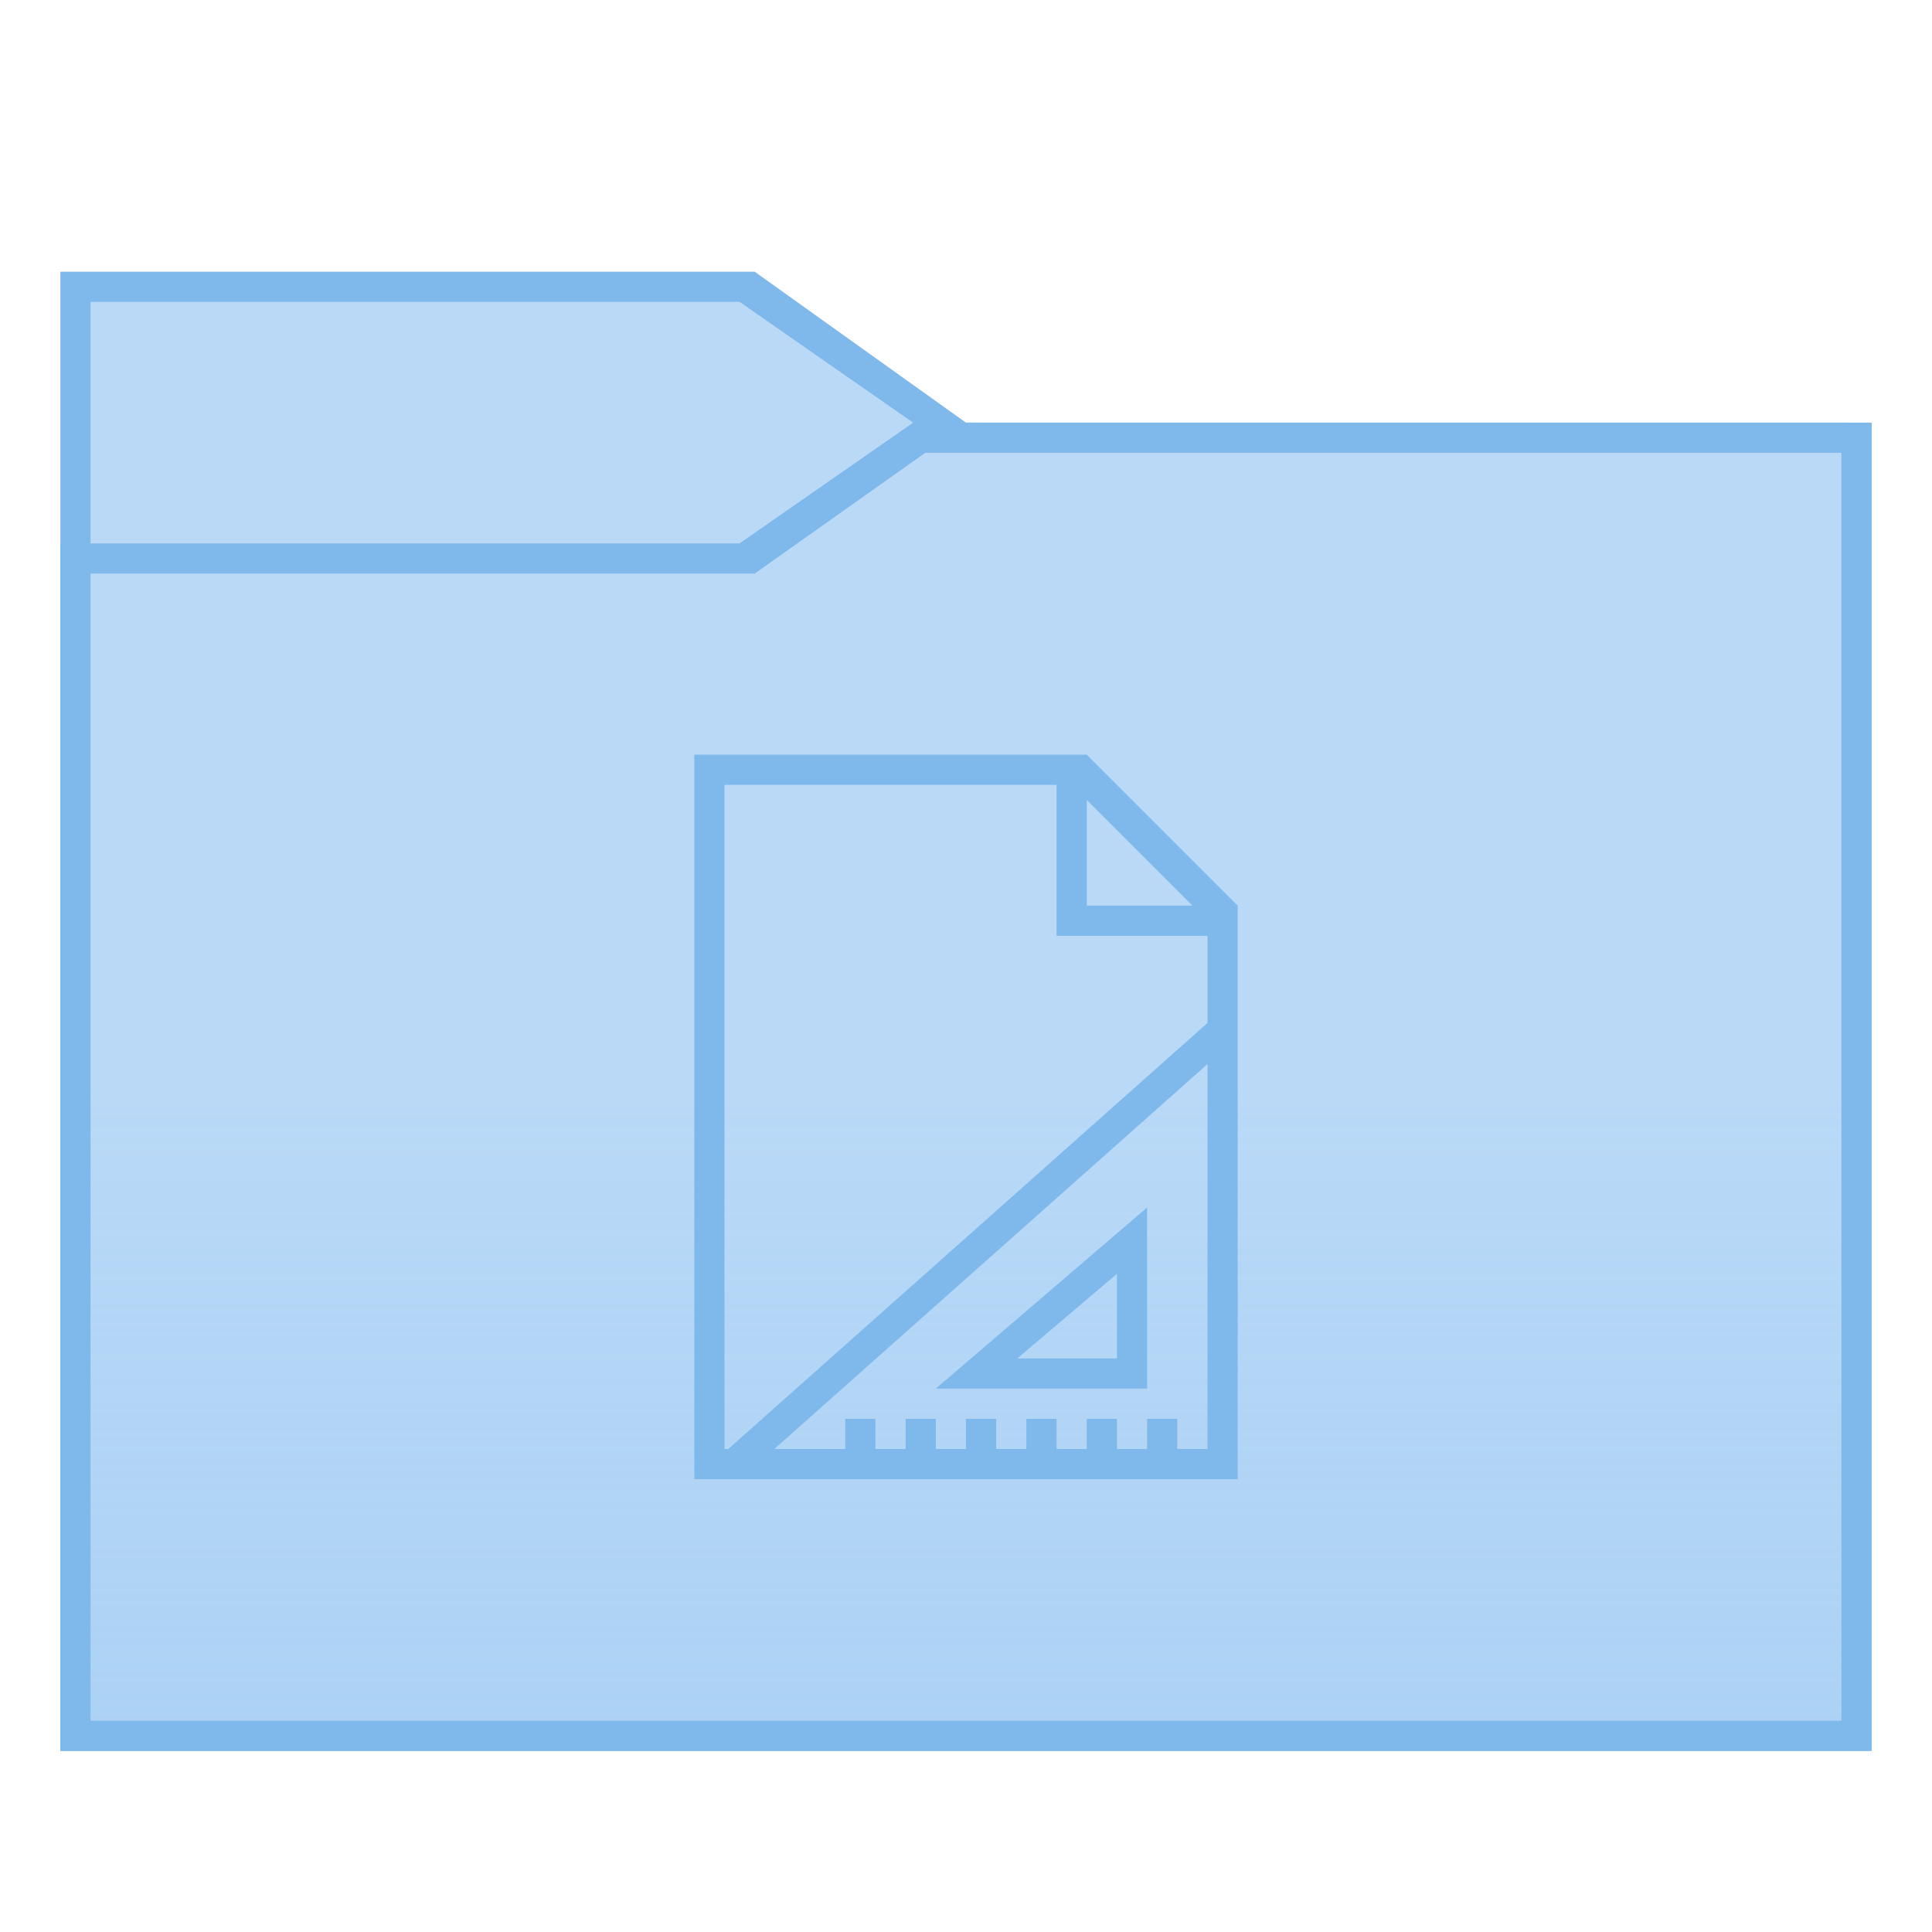
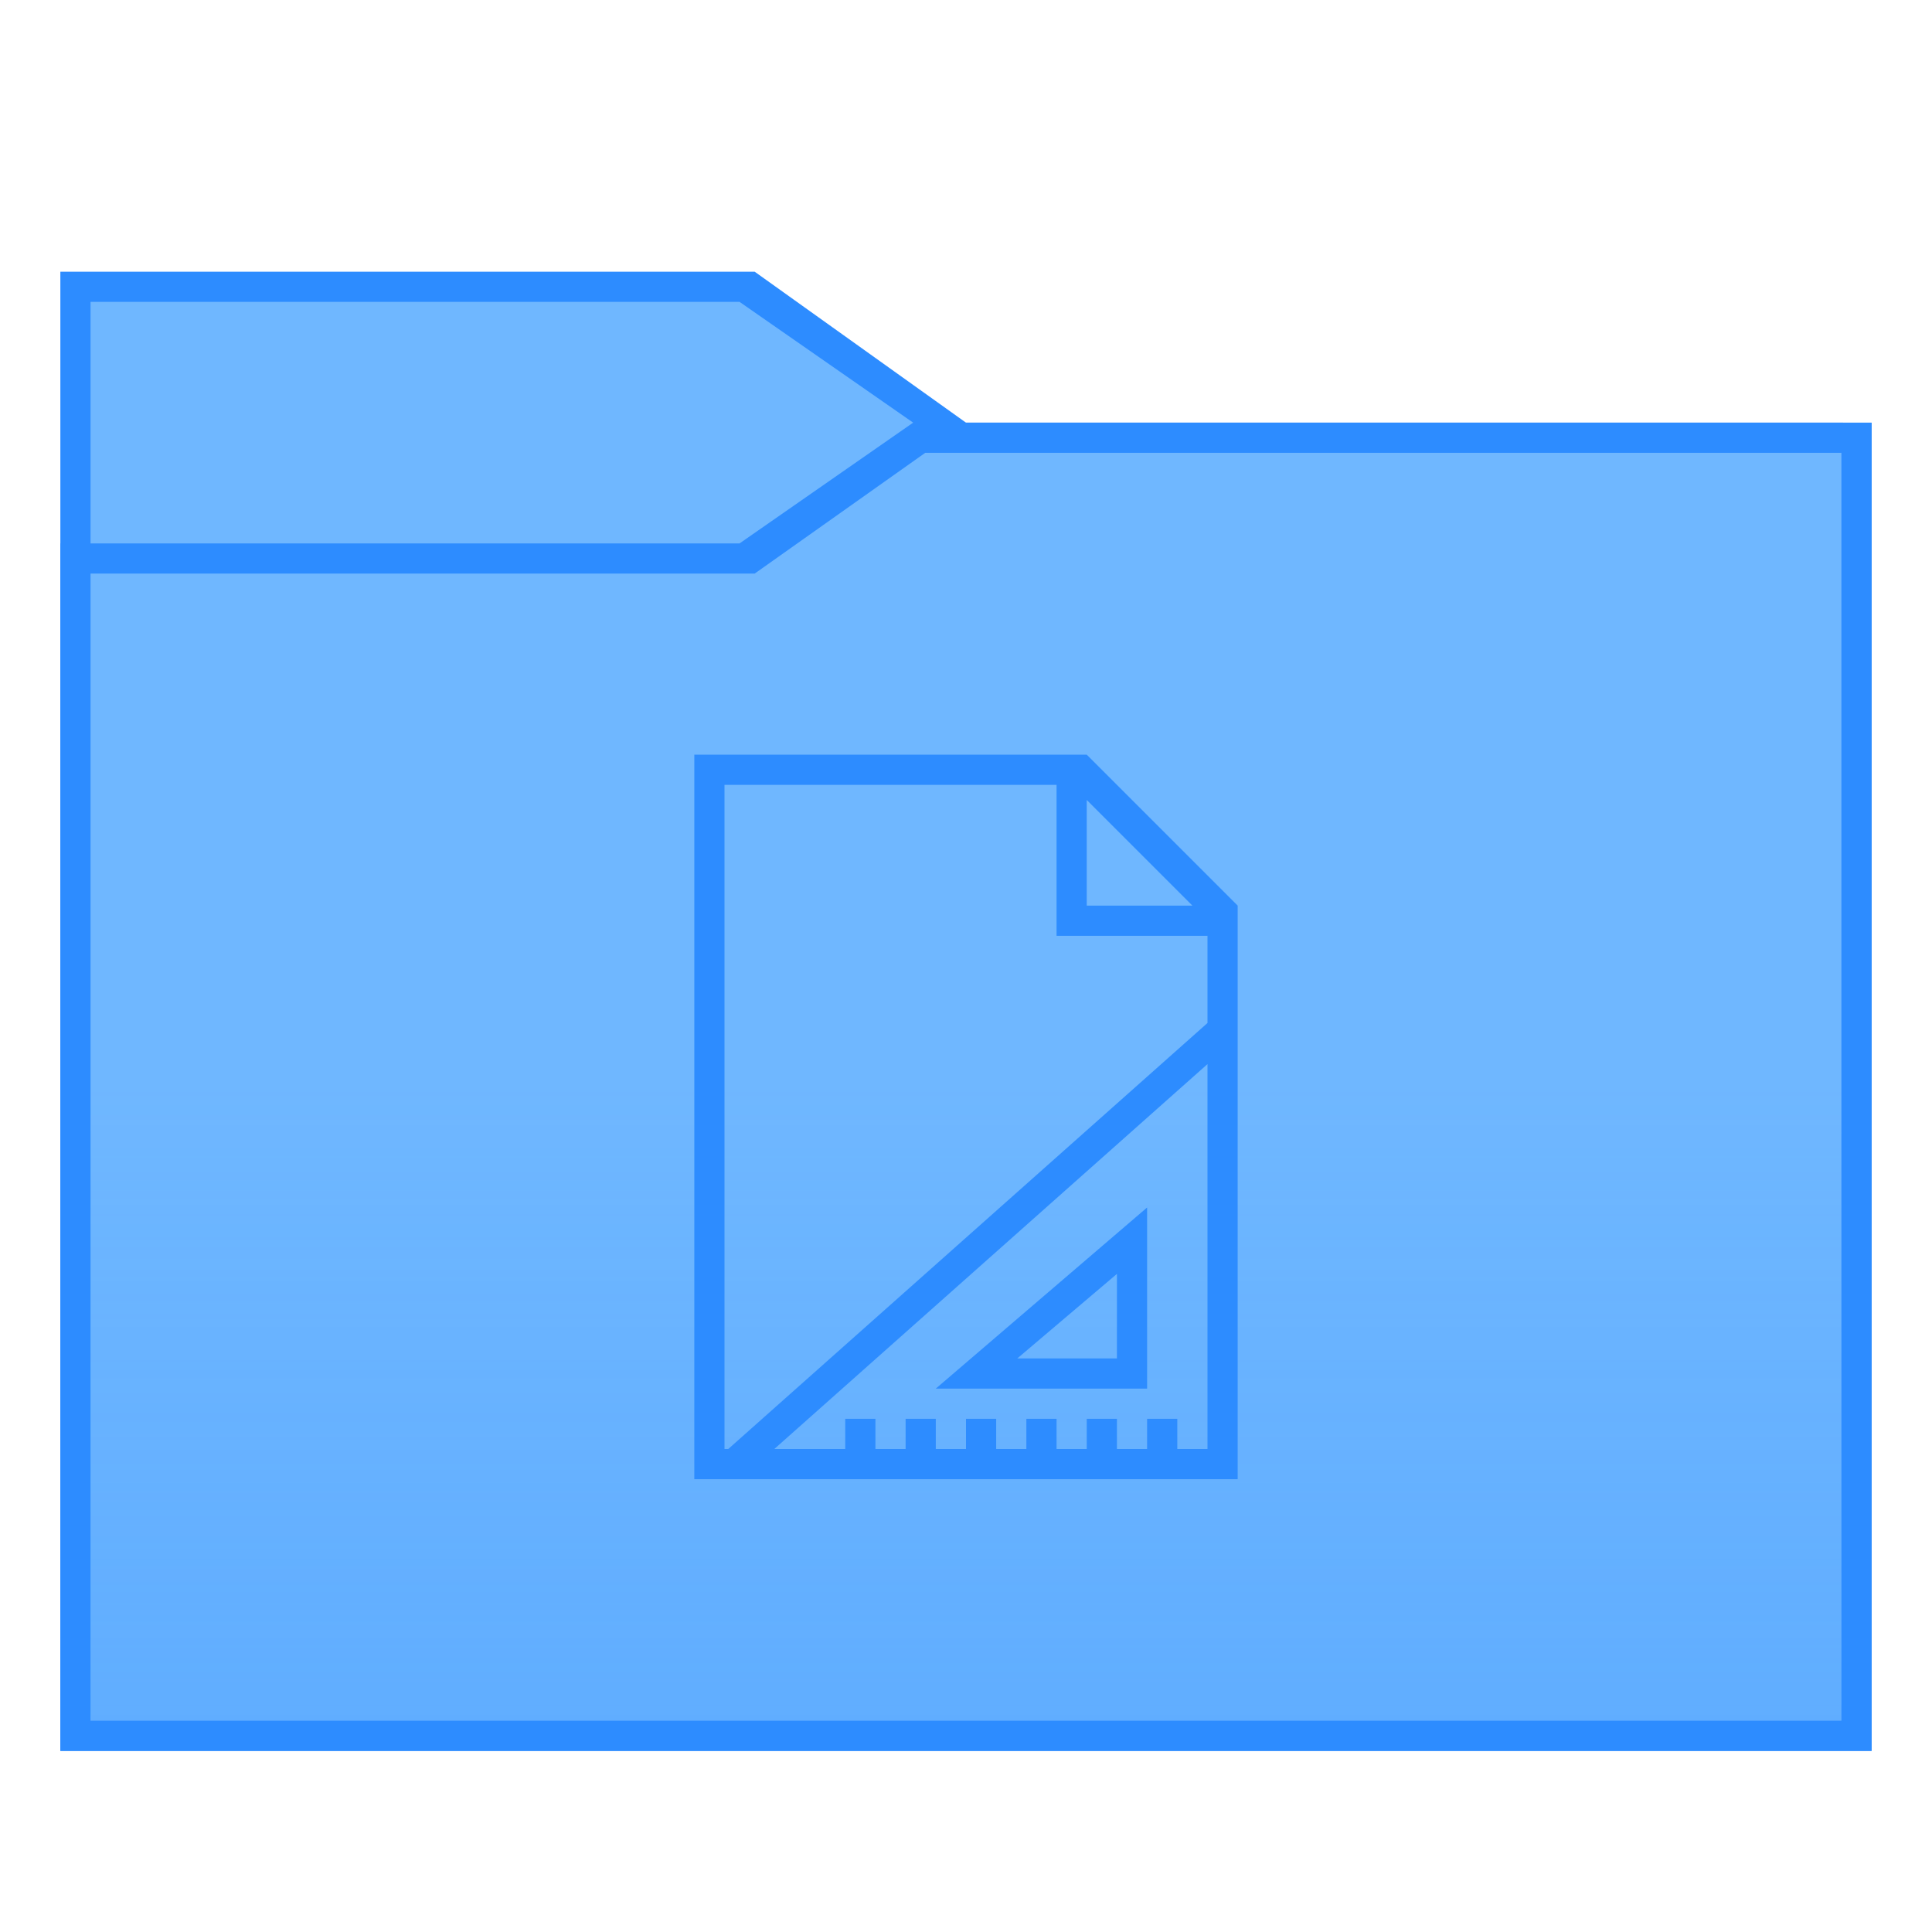
<svg xmlns="http://www.w3.org/2000/svg" xmlns:xlink="http://www.w3.org/1999/xlink" width="128" height="128" viewBox="0 0 33.867 33.867" version="1.1" id="svg2634">
  <defs id="defs2628">
    <linearGradient xlink:href="#linearGradient1027" id="linearGradient1029" x1="99.483" y1="170" x2="99.483" y2="155.183" gradientUnits="userSpaceOnUse" gradientTransform="translate(-3.7299999e-6,2.292875e-5)" />
    <linearGradient id="linearGradient1027">
-       <stop style="stop-color:#7fb9ec;stop-opacity:1;" offset="0" id="stop1023" />
-       <stop style="stop-color:#7fb9ec;stop-opacity:0;" offset="1" id="stop1025" />
+       <stop style="stop-color:#2d8cff;stop-opacity:1" offset="0" id="stop1023" />
+       <stop style="stop-color:#2d8cff;stop-opacity:0" offset="1" id="stop1025" />
    </linearGradient>
  </defs>
  <g id="layer1" transform="translate(-82.55,-136.1333)">
    <g id="g851">
-       <path id="path957" d="m 83.608,140.896 h 12.171 l 3.704,2.646 h 15.875 v 23.283 l -31.75,-1e-5 -10e-7,-25.4" style="fill:#7fb9ec;stroke:none;stroke-width:0.265px;stroke-linecap:butt;stroke-linejoin:miter;stroke-opacity:1" />
-       <path id="path959" d="m 98.531,143.542 -3.016,2.117 H 83.608 v 21.167 h 31.75 v -23.283 z m 0.238,0.529 h 16.06 v 22.225 H 84.137 v -20.108 h 11.642 z" style="fill:#7fb9ec;fill-opacity:1;stroke:none;stroke-width:0.265px;stroke-linecap:butt;stroke-linejoin:miter;stroke-opacity:1" />
-       <path id="path845" d="m 84.137,146.188 h 11.642 l 2.99,-2.117 h 16.06 v 22.225 H 84.137 Z" style="fill:#b9d9f7;fill-opacity:1;stroke:none;stroke-width:0.265px;stroke-linecap:butt;stroke-linejoin:miter;stroke-opacity:1" />
+       <path id="path957" d="m 83.608,140.896 h 12.171 l 3.704,2.646 h 15.875 v 23.283 l -31.75,-1e-5 -10e-7,-25.4" style="fill:#2d8cff;stroke:none;stroke-width:0.265px;stroke-linecap:butt;stroke-linejoin:miter;stroke-opacity:1" />
+       <path id="path959" d="m 98.531,143.542 -3.016,2.117 H 83.608 v 21.167 h 31.75 v -23.283 z m 0.238,0.529 h 16.06 v 22.225 H 84.137 v -20.108 h 11.642 z" style="fill:#2d8cff;fill-opacity:1;stroke:none;stroke-width:0.265px;stroke-linecap:butt;stroke-linejoin:miter;stroke-opacity:1" />
+       <path id="path845" d="m 84.137,146.188 h 11.642 l 2.99,-2.117 h 16.06 v 22.225 H 84.137 Z" style="fill:#6fb7ff;fill-opacity:1;stroke:none;stroke-width:0.265px;stroke-linecap:butt;stroke-linejoin:miter;stroke-opacity:1" />
      <rect y="155.183" x="84.137" height="11.113" width="30.692" id="rect1005" style="opacity:0.3;fill:url(#linearGradient1029);fill-opacity:1;stroke:none;stroke-width:0.529;stroke-linejoin:bevel;stroke-miterlimit:4;stroke-dasharray:none;stroke-opacity:1" />
-       <path id="path843" d="m 84.137,141.425 h 11.377 l 3.043,2.117 -3.043,2.117 H 84.137 Z" style="fill:#b9d9f7;fill-opacity:1;stroke:none;stroke-width:0.265px;stroke-linecap:butt;stroke-linejoin:miter;stroke-opacity:1" />
-       <path id="path869" transform="matrix(0.2645833,0,0,0.2645833,82.55,136.1333)" d="M 46 50 L 46 98 L 82 98 L 82 66 L 82 60 L 72 50 L 46 50 z M 48 52 L 70 52 L 70 62 L 80 62 L 80 67.777 L 48.25 96 L 48 96 L 48 52 z M 72 53 L 79 60 L 72 60 L 72 53 z M 80 70.5 L 80 96 L 78 96 L 78 94 L 76 94 L 76 96 L 74 96 L 74 94 L 72 94 L 72 96 L 70 96 L 70 94 L 68 94 L 68 96 L 66 96 L 66 94 L 64 94 L 64 96 L 62 96 L 62 94 L 60 94 L 60 96 L 58 96 L 58 94 L 56 94 L 56 96 L 51.301 96 L 80 70.5 z M 76 80 L 62 92 L 76 92 L 76 80 z M 74 84.4 L 74 90 L 67.4 90 L 74 84.4 z " style="fill:#7fb9ec;fill-opacity:1;stroke:none;stroke-width:1px;stroke-linecap:butt;stroke-linejoin:miter;stroke-opacity:1" />
+       <path id="path843" d="m 84.137,141.425 h 11.377 l 3.043,2.117 -3.043,2.117 H 84.137 Z" style="fill:#6fb7ff;fill-opacity:1;stroke:none;stroke-width:0.265px;stroke-linecap:butt;stroke-linejoin:miter;stroke-opacity:1" />
+       <path id="path869" transform="matrix(0.2645833,0,0,0.2645833,82.55,136.1333)" d="M 46,50 V 98 H 82 V 66 60 L 72,50 Z m 2,2 h 22 v 10 h 10 v 5.777 L 48.25,96 H 48 Z m 24,1 7,7 h -7 z m 8,17.5 V 96 h -2 v -2 h -2 v 2 h -2 v -2 h -2 v 2 h -2 v -2 h -2 v 2 h -2 v -2 h -2 v 2 h -2 v -2 h -2 v 2 h -2 v -2 h -2 v 2 H 51.301 Z M 76,80 62,92 h 14 z m -2,4.4 V 90 h -6.6 z" style="fill:#2d8cff;fill-opacity:1;stroke:none;stroke-width:1px;stroke-linecap:butt;stroke-linejoin:miter;stroke-opacity:1" />
    </g>
  </g>
</svg>
